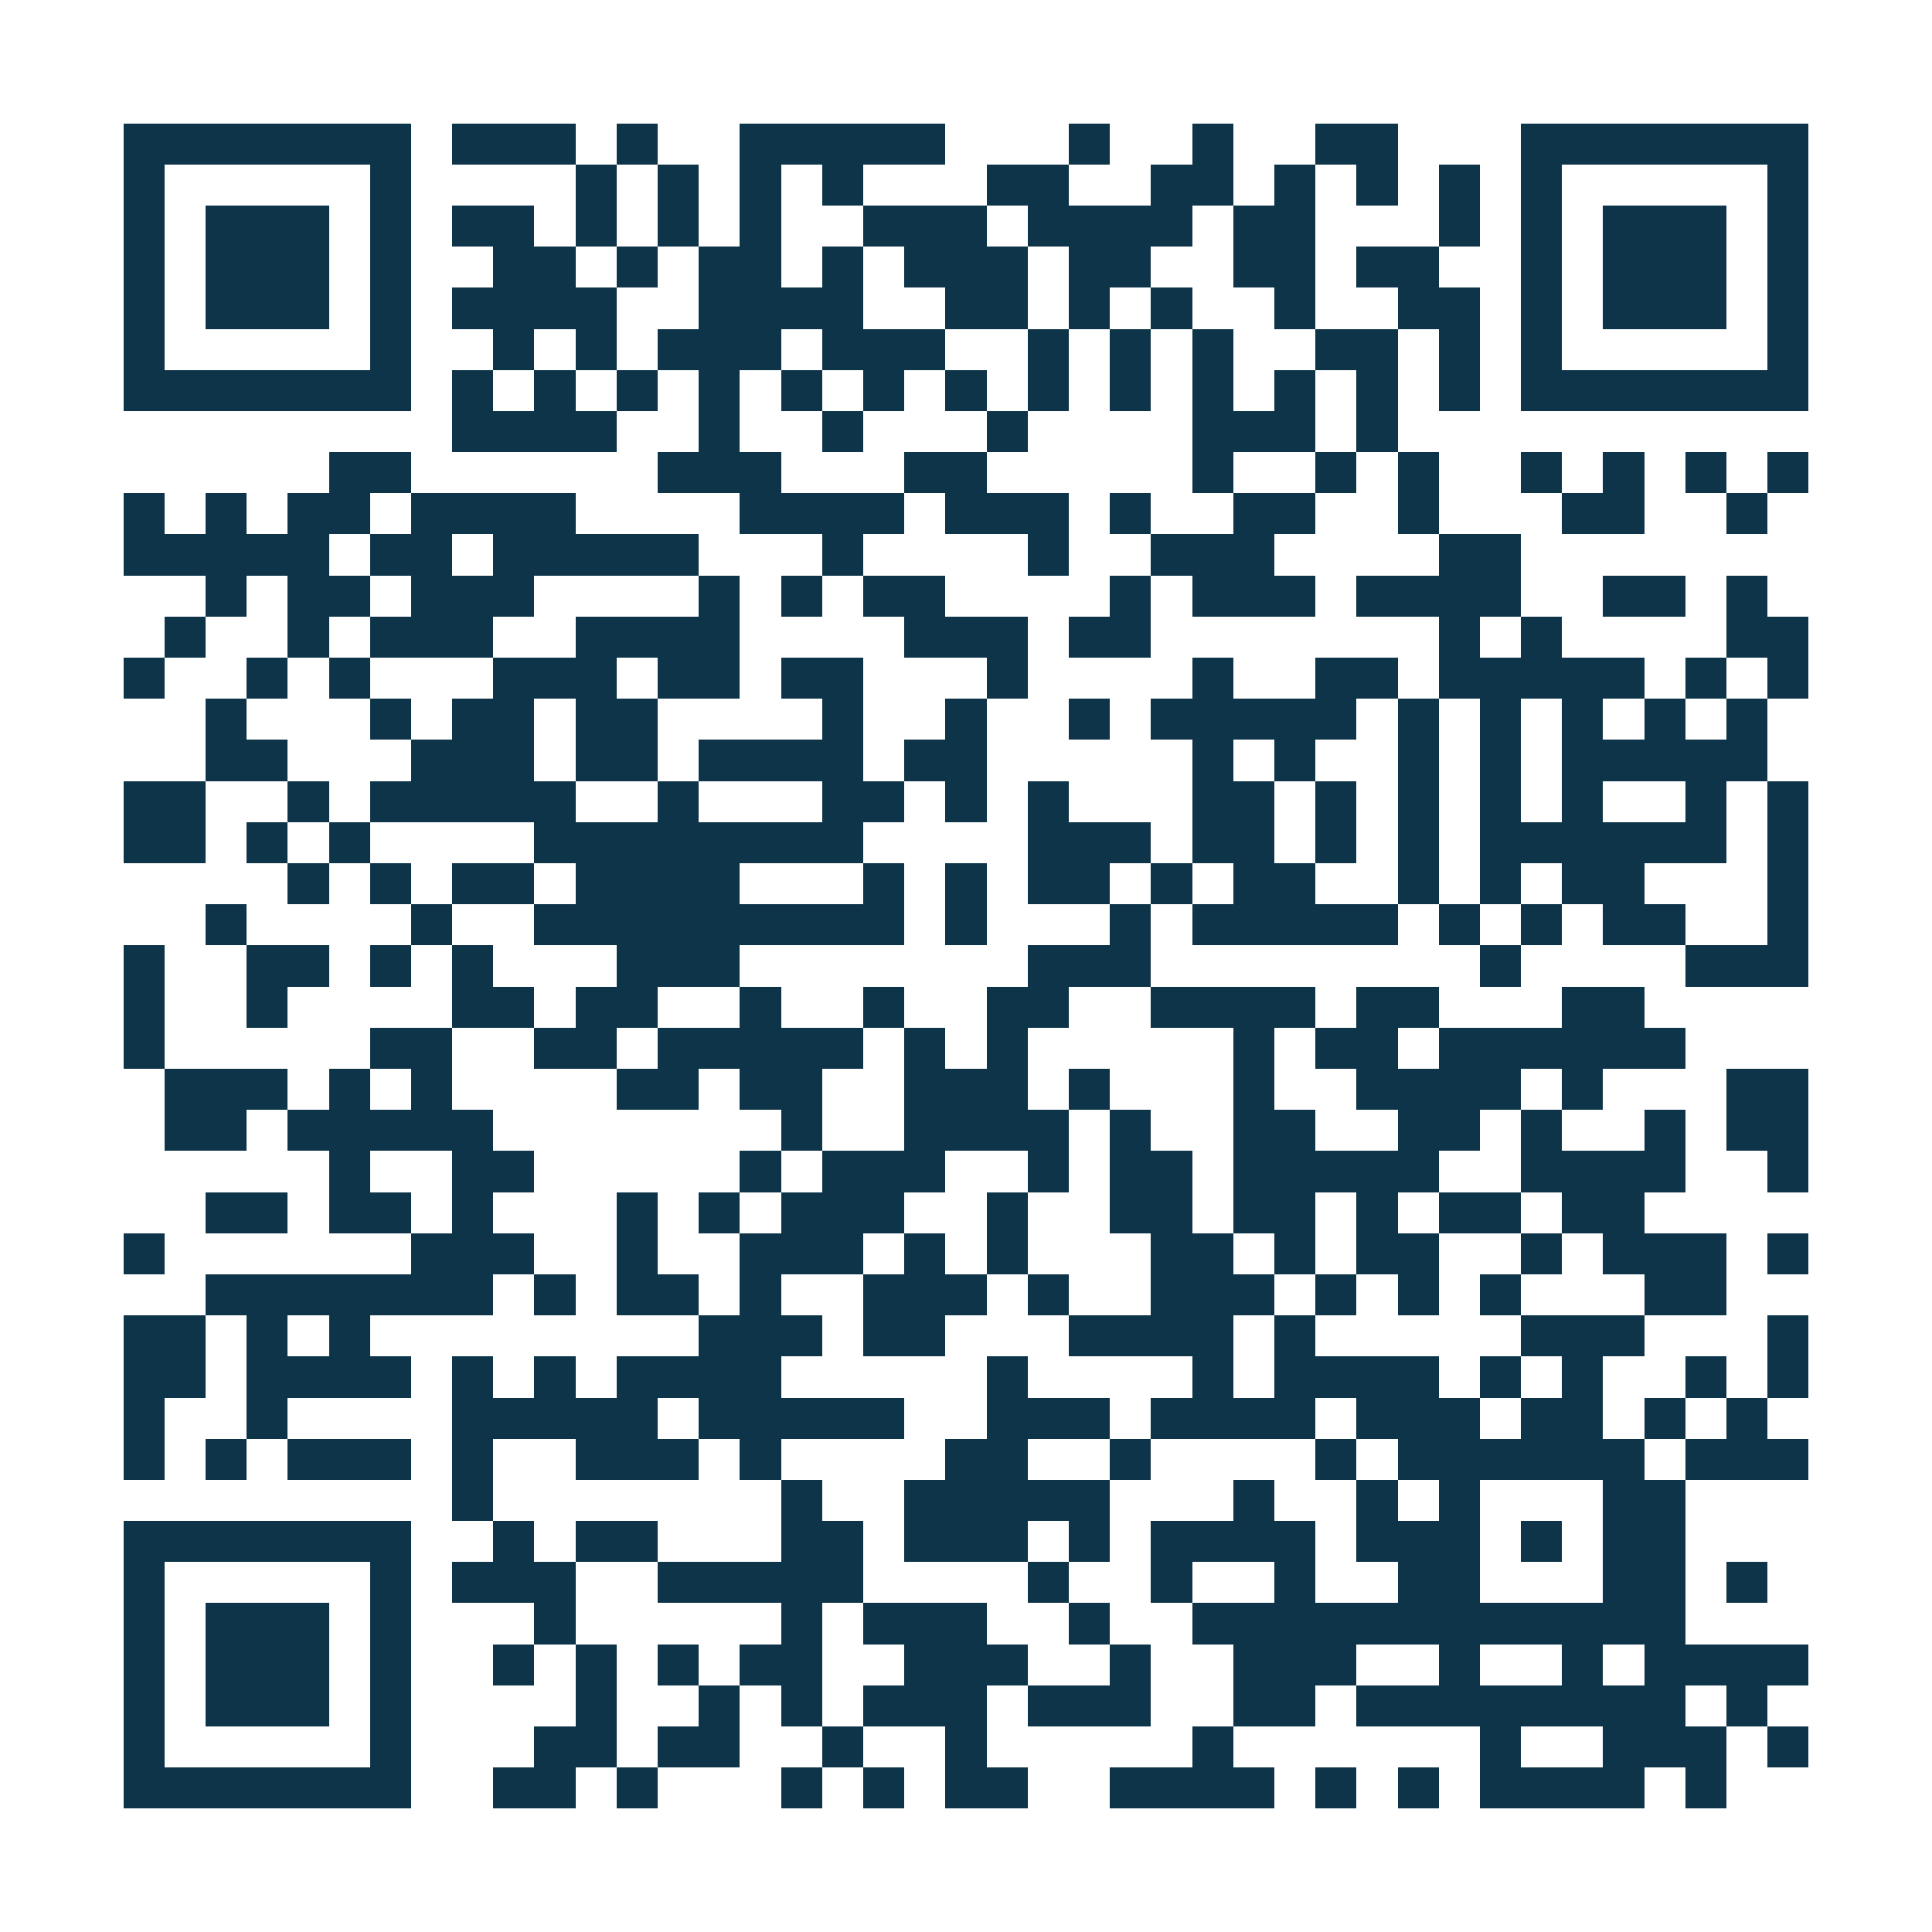
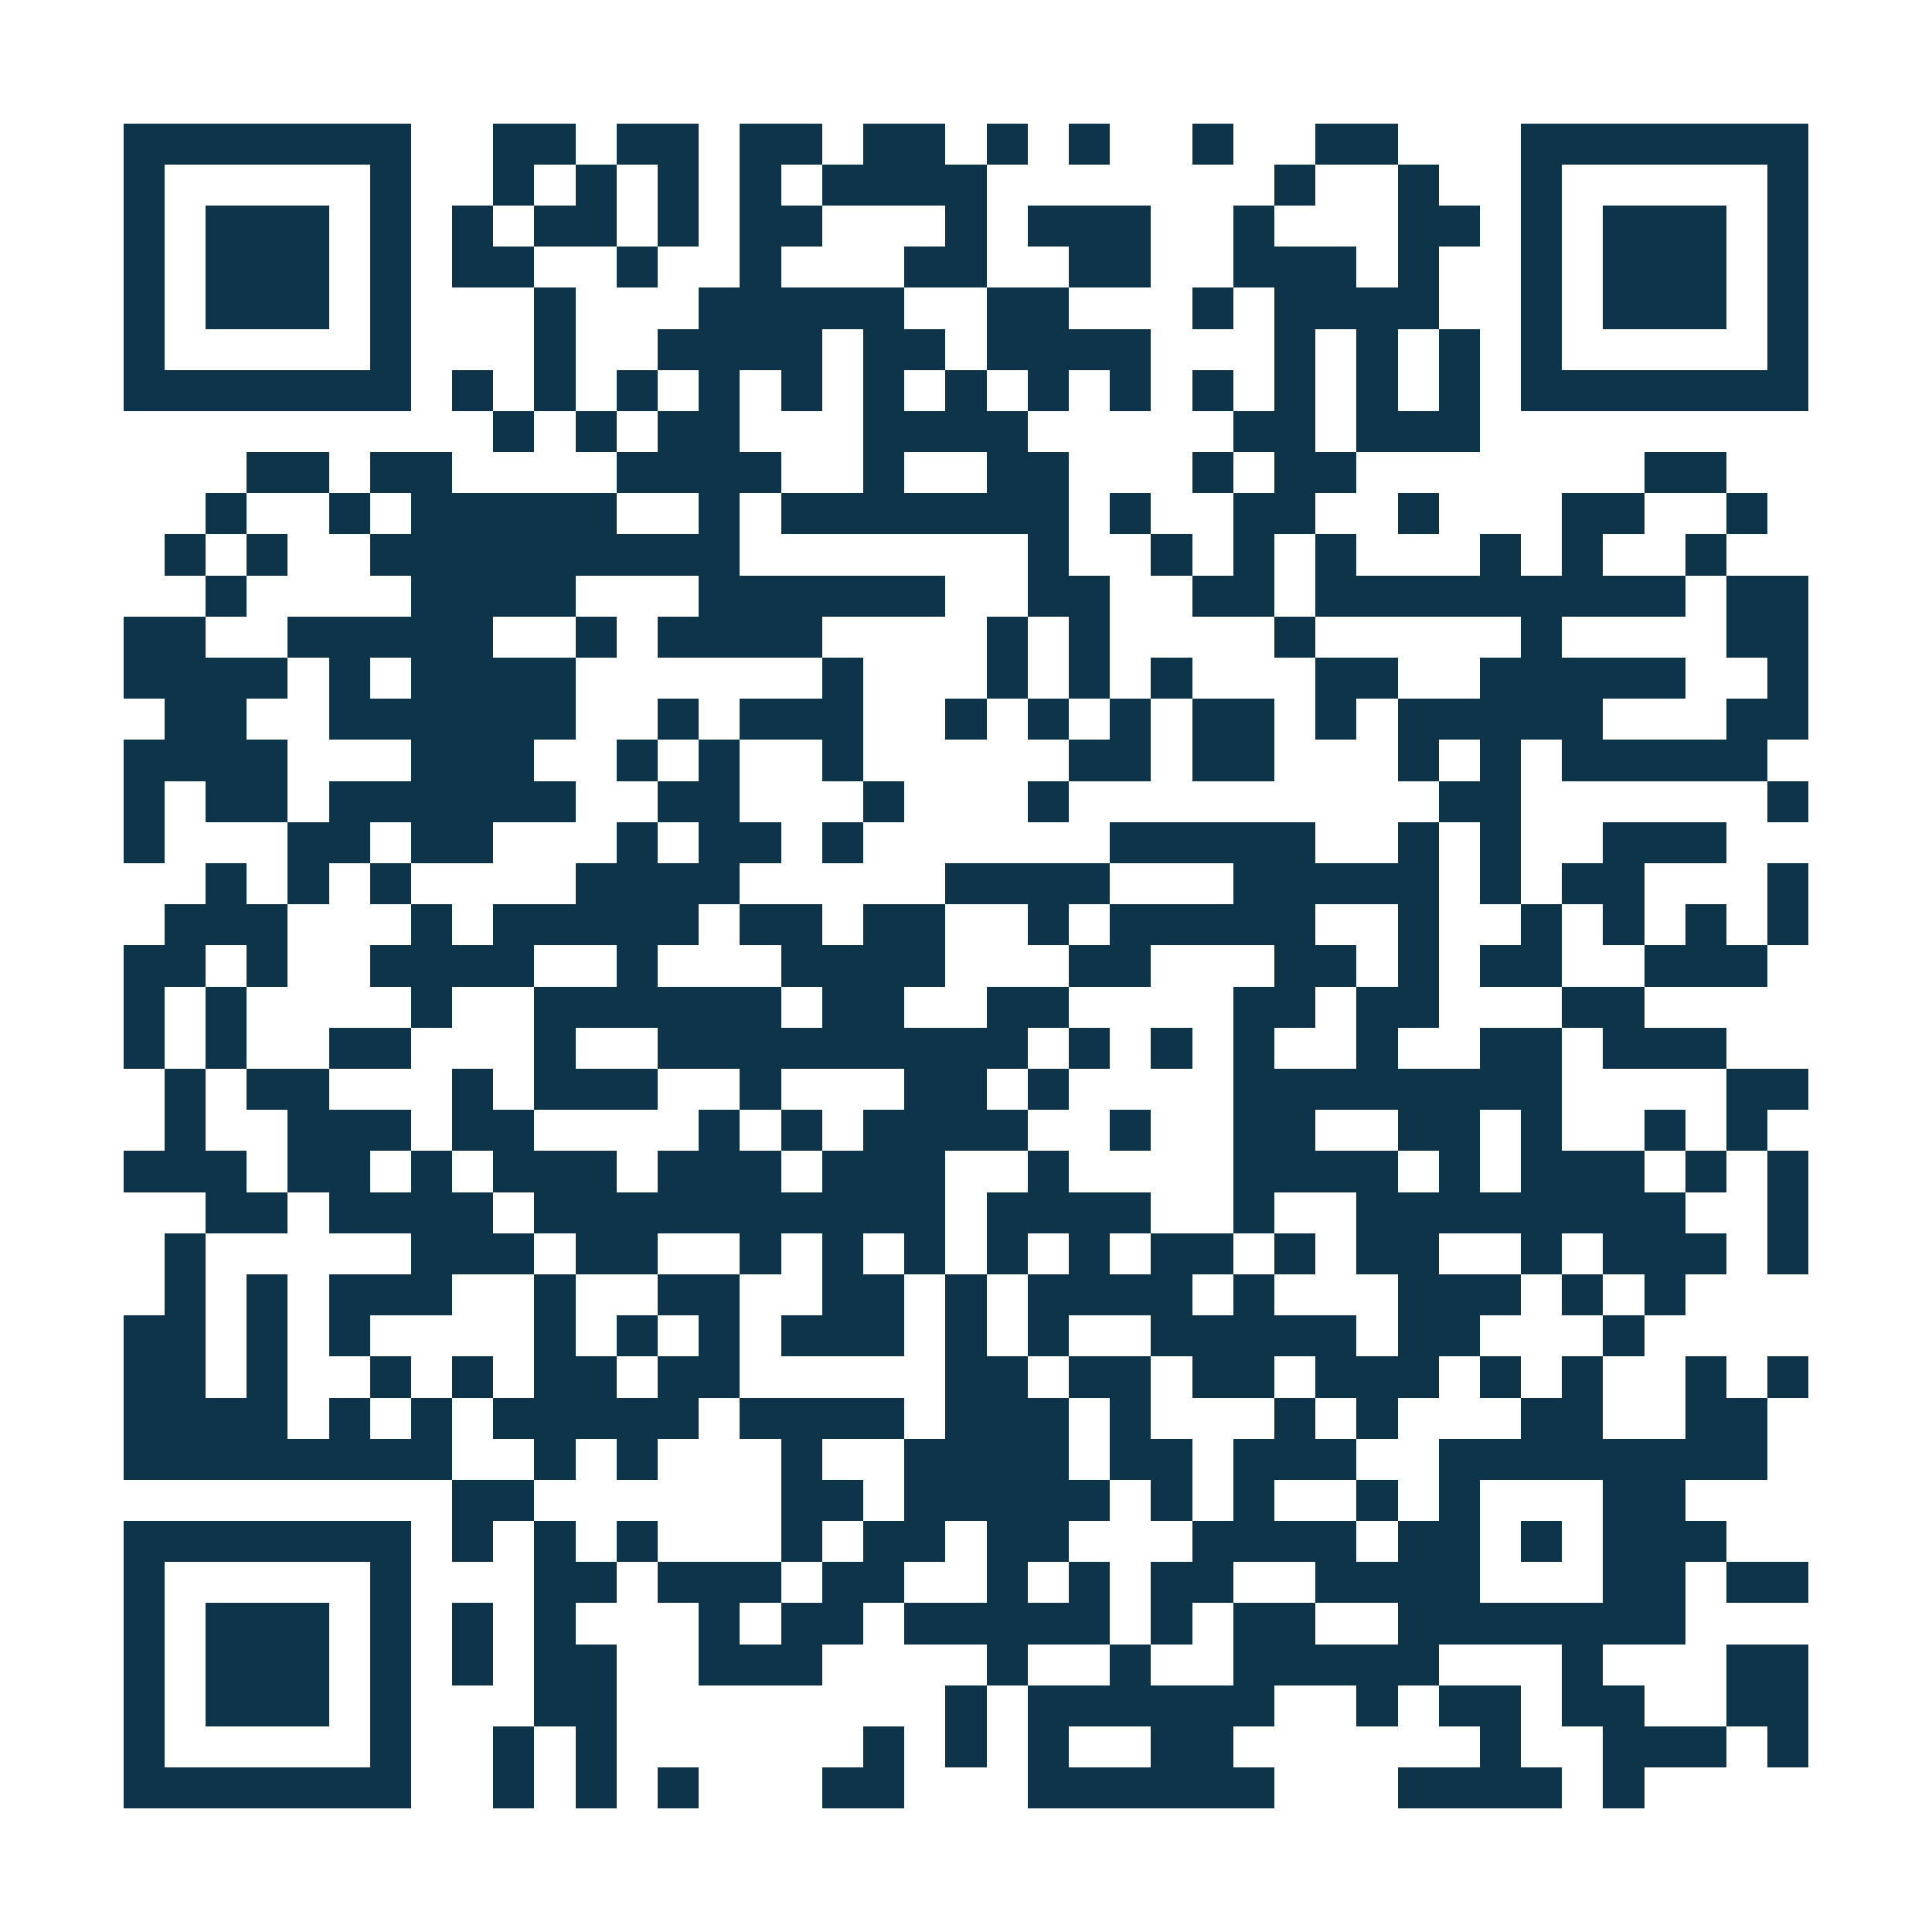
<svg xmlns="http://www.w3.org/2000/svg" viewBox="0 0 47 47" shape-rendering="crispEdges">
  <path fill="#FFFFFF" d="M0 0h47v47H0z" />
-   <path stroke="#0D3448" d="M3 3.5h7m1 0h3m1 0h1m2 0h5m3 0h1m2 0h1m2 0h2m3 0h7M3 4.5h1m5 0h1m4 0h1m1 0h1m1 0h1m1 0h1m3 0h2m2 0h2m1 0h1m1 0h1m1 0h1m1 0h1m5 0h1M3 5.5h1m1 0h3m1 0h1m1 0h2m1 0h1m1 0h1m1 0h1m2 0h3m1 0h4m1 0h2m3 0h1m1 0h1m1 0h3m1 0h1M3 6.5h1m1 0h3m1 0h1m2 0h2m1 0h1m1 0h2m1 0h1m1 0h3m1 0h2m2 0h2m1 0h2m2 0h1m1 0h3m1 0h1M3 7.5h1m1 0h3m1 0h1m1 0h4m2 0h4m2 0h2m1 0h1m1 0h1m2 0h1m2 0h2m1 0h1m1 0h3m1 0h1M3 8.5h1m5 0h1m2 0h1m1 0h1m1 0h3m1 0h3m2 0h1m1 0h1m1 0h1m2 0h2m1 0h1m1 0h1m5 0h1M3 9.5h7m1 0h1m1 0h1m1 0h1m1 0h1m1 0h1m1 0h1m1 0h1m1 0h1m1 0h1m1 0h1m1 0h1m1 0h1m1 0h1m1 0h7M11 10.5h4m2 0h1m2 0h1m3 0h1m4 0h3m1 0h1M8 11.5h2m6 0h3m3 0h2m5 0h1m2 0h1m1 0h1m2 0h1m1 0h1m1 0h1m1 0h1M3 12.5h1m1 0h1m1 0h2m1 0h4m4 0h4m1 0h3m1 0h1m2 0h2m2 0h1m3 0h2m2 0h1M3 13.5h5m1 0h2m1 0h5m3 0h1m4 0h1m2 0h3m4 0h2M5 14.5h1m1 0h2m1 0h3m4 0h1m1 0h1m1 0h2m4 0h1m1 0h3m1 0h4m2 0h2m1 0h1M4 15.5h1m2 0h1m1 0h3m2 0h4m4 0h3m1 0h2m7 0h1m1 0h1m4 0h2M3 16.5h1m2 0h1m1 0h1m3 0h3m1 0h2m1 0h2m3 0h1m4 0h1m2 0h2m1 0h5m1 0h1m1 0h1M5 17.5h1m3 0h1m1 0h2m1 0h2m4 0h1m2 0h1m2 0h1m1 0h5m1 0h1m1 0h1m1 0h1m1 0h1m1 0h1M5 18.5h2m3 0h3m1 0h2m1 0h4m1 0h2m5 0h1m1 0h1m2 0h1m1 0h1m1 0h5M3 19.5h2m2 0h1m1 0h5m2 0h1m3 0h2m1 0h1m1 0h1m3 0h2m1 0h1m1 0h1m1 0h1m1 0h1m2 0h1m1 0h1M3 20.5h2m1 0h1m1 0h1m4 0h8m4 0h3m1 0h2m1 0h1m1 0h1m1 0h6m1 0h1M7 21.5h1m1 0h1m1 0h2m1 0h4m3 0h1m1 0h1m1 0h2m1 0h1m1 0h2m2 0h1m1 0h1m1 0h2m3 0h1M5 22.5h1m4 0h1m2 0h9m1 0h1m3 0h1m1 0h5m1 0h1m1 0h1m1 0h2m2 0h1M3 23.5h1m2 0h2m1 0h1m1 0h1m3 0h3m7 0h3m8 0h1m4 0h3M3 24.5h1m2 0h1m4 0h2m1 0h2m2 0h1m2 0h1m2 0h2m2 0h4m1 0h2m3 0h2M3 25.5h1m5 0h2m2 0h2m1 0h5m1 0h1m1 0h1m5 0h1m1 0h2m1 0h6M4 26.5h3m1 0h1m1 0h1m4 0h2m1 0h2m2 0h3m1 0h1m3 0h1m2 0h4m1 0h1m3 0h2M4 27.5h2m1 0h5m7 0h1m2 0h4m1 0h1m2 0h2m2 0h2m1 0h1m2 0h1m1 0h2M8 28.5h1m2 0h2m5 0h1m1 0h3m2 0h1m1 0h2m1 0h5m2 0h4m2 0h1M5 29.5h2m1 0h2m1 0h1m3 0h1m1 0h1m1 0h3m2 0h1m2 0h2m1 0h2m1 0h1m1 0h2m1 0h2M3 30.5h1m6 0h3m2 0h1m2 0h3m1 0h1m1 0h1m3 0h2m1 0h1m1 0h2m2 0h1m1 0h3m1 0h1M5 31.5h7m1 0h1m1 0h2m1 0h1m2 0h3m1 0h1m2 0h3m1 0h1m1 0h1m1 0h1m3 0h2M3 32.5h2m1 0h1m1 0h1m8 0h3m1 0h2m3 0h4m1 0h1m5 0h3m3 0h1M3 33.5h2m1 0h4m1 0h1m1 0h1m1 0h4m5 0h1m4 0h1m1 0h4m1 0h1m1 0h1m2 0h1m1 0h1M3 34.5h1m2 0h1m4 0h5m1 0h5m2 0h3m1 0h4m1 0h3m1 0h2m1 0h1m1 0h1M3 35.5h1m1 0h1m1 0h3m1 0h1m2 0h3m1 0h1m4 0h2m2 0h1m4 0h1m1 0h6m1 0h3M11 36.5h1m7 0h1m2 0h5m3 0h1m2 0h1m1 0h1m3 0h2M3 37.5h7m2 0h1m1 0h2m3 0h2m1 0h3m1 0h1m1 0h4m1 0h3m1 0h1m1 0h2M3 38.5h1m5 0h1m1 0h3m2 0h5m4 0h1m2 0h1m2 0h1m2 0h2m3 0h2m1 0h1M3 39.5h1m1 0h3m1 0h1m3 0h1m5 0h1m1 0h3m2 0h1m2 0h12M3 40.5h1m1 0h3m1 0h1m2 0h1m1 0h1m1 0h1m1 0h2m2 0h3m2 0h1m2 0h3m2 0h1m2 0h1m1 0h4M3 41.5h1m1 0h3m1 0h1m4 0h1m2 0h1m1 0h1m1 0h3m1 0h3m2 0h2m1 0h8m1 0h1M3 42.5h1m5 0h1m3 0h2m1 0h2m2 0h1m2 0h1m5 0h1m6 0h1m2 0h3m1 0h1M3 43.5h7m2 0h2m1 0h1m3 0h1m1 0h1m1 0h2m2 0h4m1 0h1m1 0h1m1 0h4m1 0h1" />
+   <path stroke="#0D3448" d="M3 3.5h7m2 0h2m1 0h2m1 0h2m1 0h2m1 0h1m1 0h1m2 0h1m2 0h2m3 0h7M3 4.5h1m5 0h1m2 0h1m1 0h1m1 0h1m1 0h1m1 0h4m7 0h1m2 0h1m2 0h1m5 0h1M3 5.5h1m1 0h3m1 0h1m1 0h1m1 0h2m1 0h1m1 0h2m3 0h1m1 0h3m2 0h1m3 0h2m1 0h1m1 0h3m1 0h1M3 6.5h1m1 0h3m1 0h1m1 0h2m2 0h1m2 0h1m3 0h2m2 0h2m2 0h3m1 0h1m2 0h1m1 0h3m1 0h1M3 7.5h1m1 0h3m1 0h1m3 0h1m3 0h5m2 0h2m3 0h1m1 0h4m2 0h1m1 0h3m1 0h1M3 8.5h1m5 0h1m3 0h1m2 0h4m1 0h2m1 0h4m3 0h1m1 0h1m1 0h1m1 0h1m5 0h1M3 9.5h7m1 0h1m1 0h1m1 0h1m1 0h1m1 0h1m1 0h1m1 0h1m1 0h1m1 0h1m1 0h1m1 0h1m1 0h1m1 0h1m1 0h7M12 10.5h1m1 0h1m1 0h2m3 0h4m5 0h2m1 0h3M6 11.5h2m1 0h2m4 0h4m2 0h1m2 0h2m3 0h1m1 0h2m7 0h2M5 12.5h1m2 0h1m1 0h5m2 0h1m1 0h7m1 0h1m2 0h2m2 0h1m3 0h2m2 0h1M4 13.5h1m1 0h1m2 0h9m7 0h1m2 0h1m1 0h1m1 0h1m3 0h1m1 0h1m2 0h1M5 14.5h1m4 0h4m3 0h6m2 0h2m2 0h2m1 0h9m1 0h2M3 15.5h2m2 0h5m2 0h1m1 0h4m4 0h1m1 0h1m4 0h1m5 0h1m4 0h2M3 16.5h4m1 0h1m1 0h4m6 0h1m3 0h1m1 0h1m1 0h1m3 0h2m2 0h5m2 0h1M4 17.5h2m2 0h6m2 0h1m1 0h3m2 0h1m1 0h1m1 0h1m1 0h2m1 0h1m1 0h5m3 0h2M3 18.5h4m3 0h3m2 0h1m1 0h1m2 0h1m5 0h2m1 0h2m3 0h1m1 0h1m1 0h5M3 19.5h1m1 0h2m1 0h6m2 0h2m3 0h1m3 0h1m9 0h2m6 0h1M3 20.5h1m3 0h2m1 0h2m3 0h1m1 0h2m1 0h1m6 0h5m2 0h1m1 0h1m2 0h3M5 21.5h1m1 0h1m1 0h1m4 0h4m5 0h4m3 0h5m1 0h1m1 0h2m3 0h1M4 22.5h3m3 0h1m1 0h5m1 0h2m1 0h2m2 0h1m1 0h5m2 0h1m2 0h1m1 0h1m1 0h1m1 0h1M3 23.5h2m1 0h1m2 0h4m2 0h1m3 0h4m3 0h2m3 0h2m1 0h1m1 0h2m2 0h3M3 24.5h1m1 0h1m4 0h1m2 0h6m1 0h2m2 0h2m4 0h2m1 0h2m3 0h2M3 25.5h1m1 0h1m2 0h2m3 0h1m2 0h9m1 0h1m1 0h1m1 0h1m2 0h1m2 0h2m1 0h3M4 26.5h1m1 0h2m3 0h1m1 0h3m2 0h1m3 0h2m1 0h1m4 0h8m4 0h2M4 27.5h1m2 0h3m1 0h2m4 0h1m1 0h1m1 0h4m2 0h1m2 0h2m2 0h2m1 0h1m2 0h1m1 0h1M3 28.5h3m1 0h2m1 0h1m1 0h3m1 0h3m1 0h3m2 0h1m4 0h4m1 0h1m1 0h3m1 0h1m1 0h1M5 29.5h2m1 0h4m1 0h10m1 0h4m2 0h1m2 0h8m2 0h1M4 30.5h1m5 0h3m1 0h2m2 0h1m1 0h1m1 0h1m1 0h1m1 0h1m1 0h2m1 0h1m1 0h2m2 0h1m1 0h3m1 0h1M4 31.5h1m1 0h1m1 0h3m2 0h1m2 0h2m2 0h2m1 0h1m1 0h4m1 0h1m3 0h3m1 0h1m1 0h1M3 32.5h2m1 0h1m1 0h1m4 0h1m1 0h1m1 0h1m1 0h3m1 0h1m1 0h1m2 0h5m1 0h2m3 0h1M3 33.5h2m1 0h1m2 0h1m1 0h1m1 0h2m1 0h2m5 0h2m1 0h2m1 0h2m1 0h3m1 0h1m1 0h1m2 0h1m1 0h1M3 34.5h4m1 0h1m1 0h1m1 0h5m1 0h4m1 0h3m1 0h1m3 0h1m1 0h1m3 0h2m2 0h2M3 35.5h8m2 0h1m1 0h1m3 0h1m2 0h4m1 0h2m1 0h3m2 0h8M11 36.5h2m6 0h2m1 0h5m1 0h1m1 0h1m2 0h1m1 0h1m3 0h2M3 37.5h7m1 0h1m1 0h1m1 0h1m3 0h1m1 0h2m1 0h2m3 0h4m1 0h2m1 0h1m1 0h3M3 38.5h1m5 0h1m3 0h2m1 0h3m1 0h2m2 0h1m1 0h1m1 0h2m2 0h4m3 0h2m1 0h2M3 39.5h1m1 0h3m1 0h1m1 0h1m1 0h1m3 0h1m1 0h2m1 0h5m1 0h1m1 0h2m2 0h7M3 40.5h1m1 0h3m1 0h1m1 0h1m1 0h2m2 0h3m4 0h1m2 0h1m2 0h5m3 0h1m3 0h2M3 41.5h1m1 0h3m1 0h1m3 0h2m8 0h1m1 0h6m2 0h1m1 0h2m1 0h2m2 0h2M3 42.5h1m5 0h1m2 0h1m1 0h1m6 0h1m1 0h1m1 0h1m2 0h2m6 0h1m2 0h3m1 0h1M3 43.5h7m2 0h1m1 0h1m1 0h1m3 0h2m3 0h6m3 0h4m1 0h1" />
</svg>
